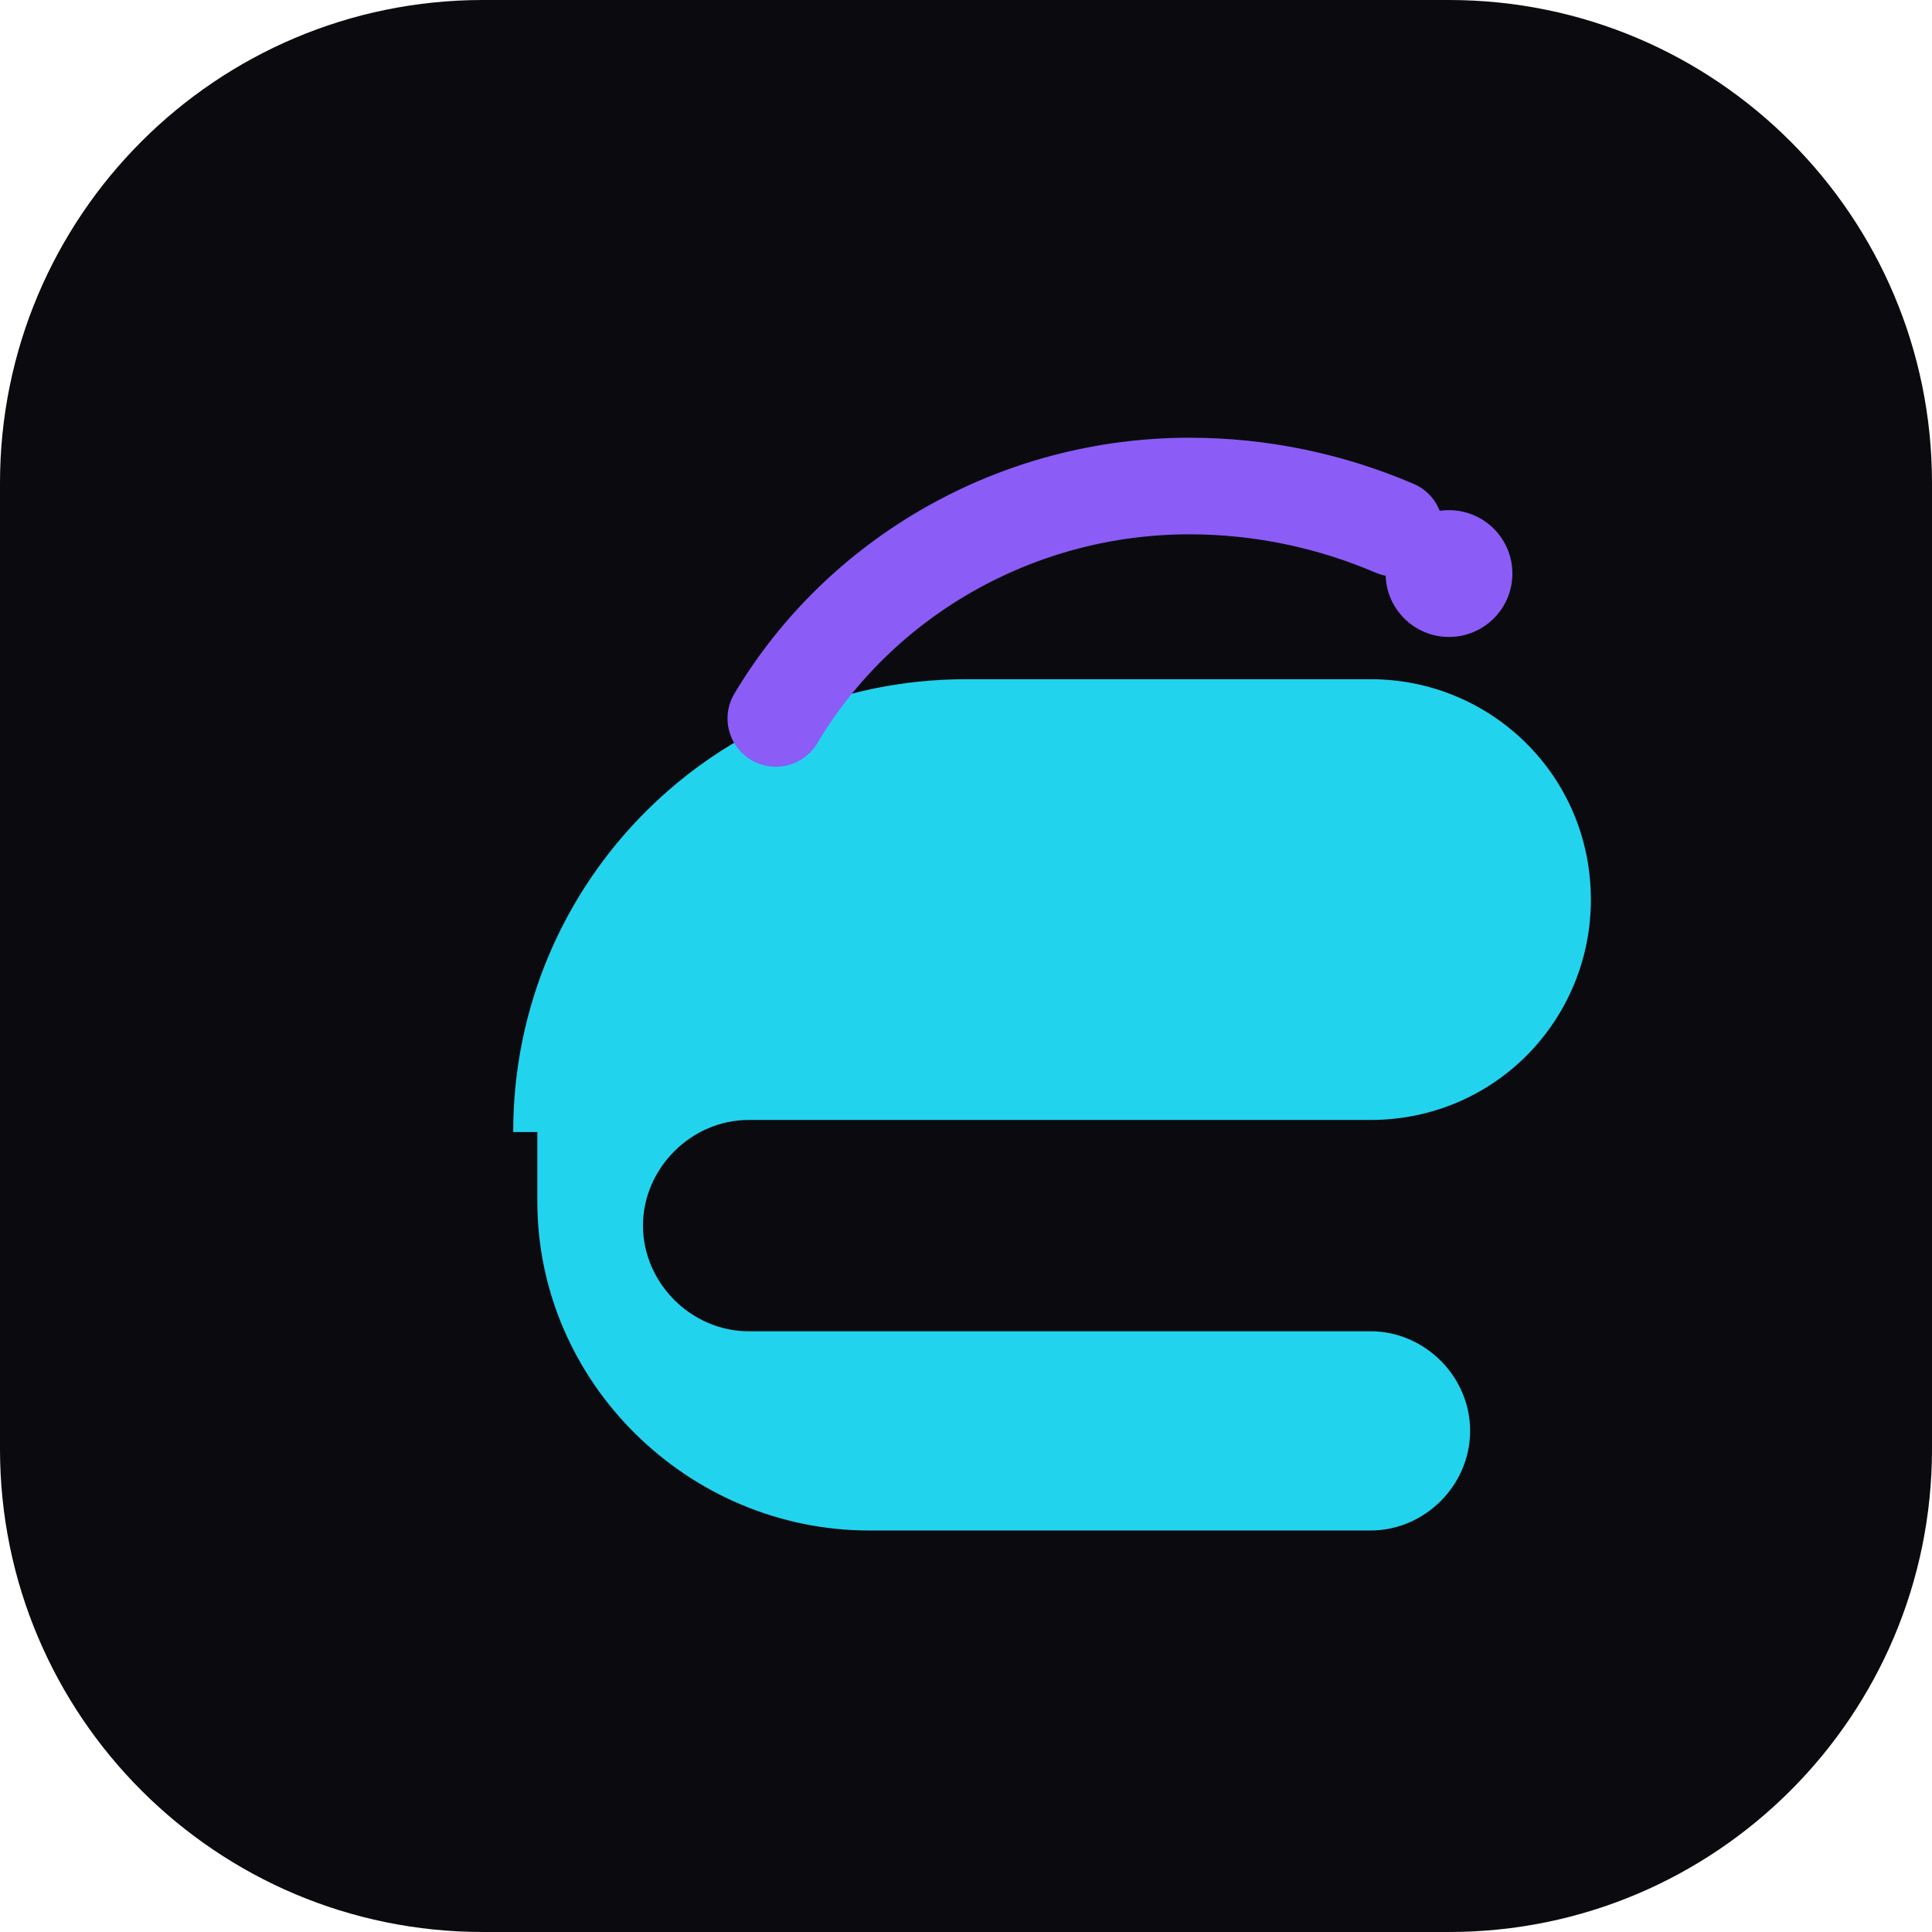
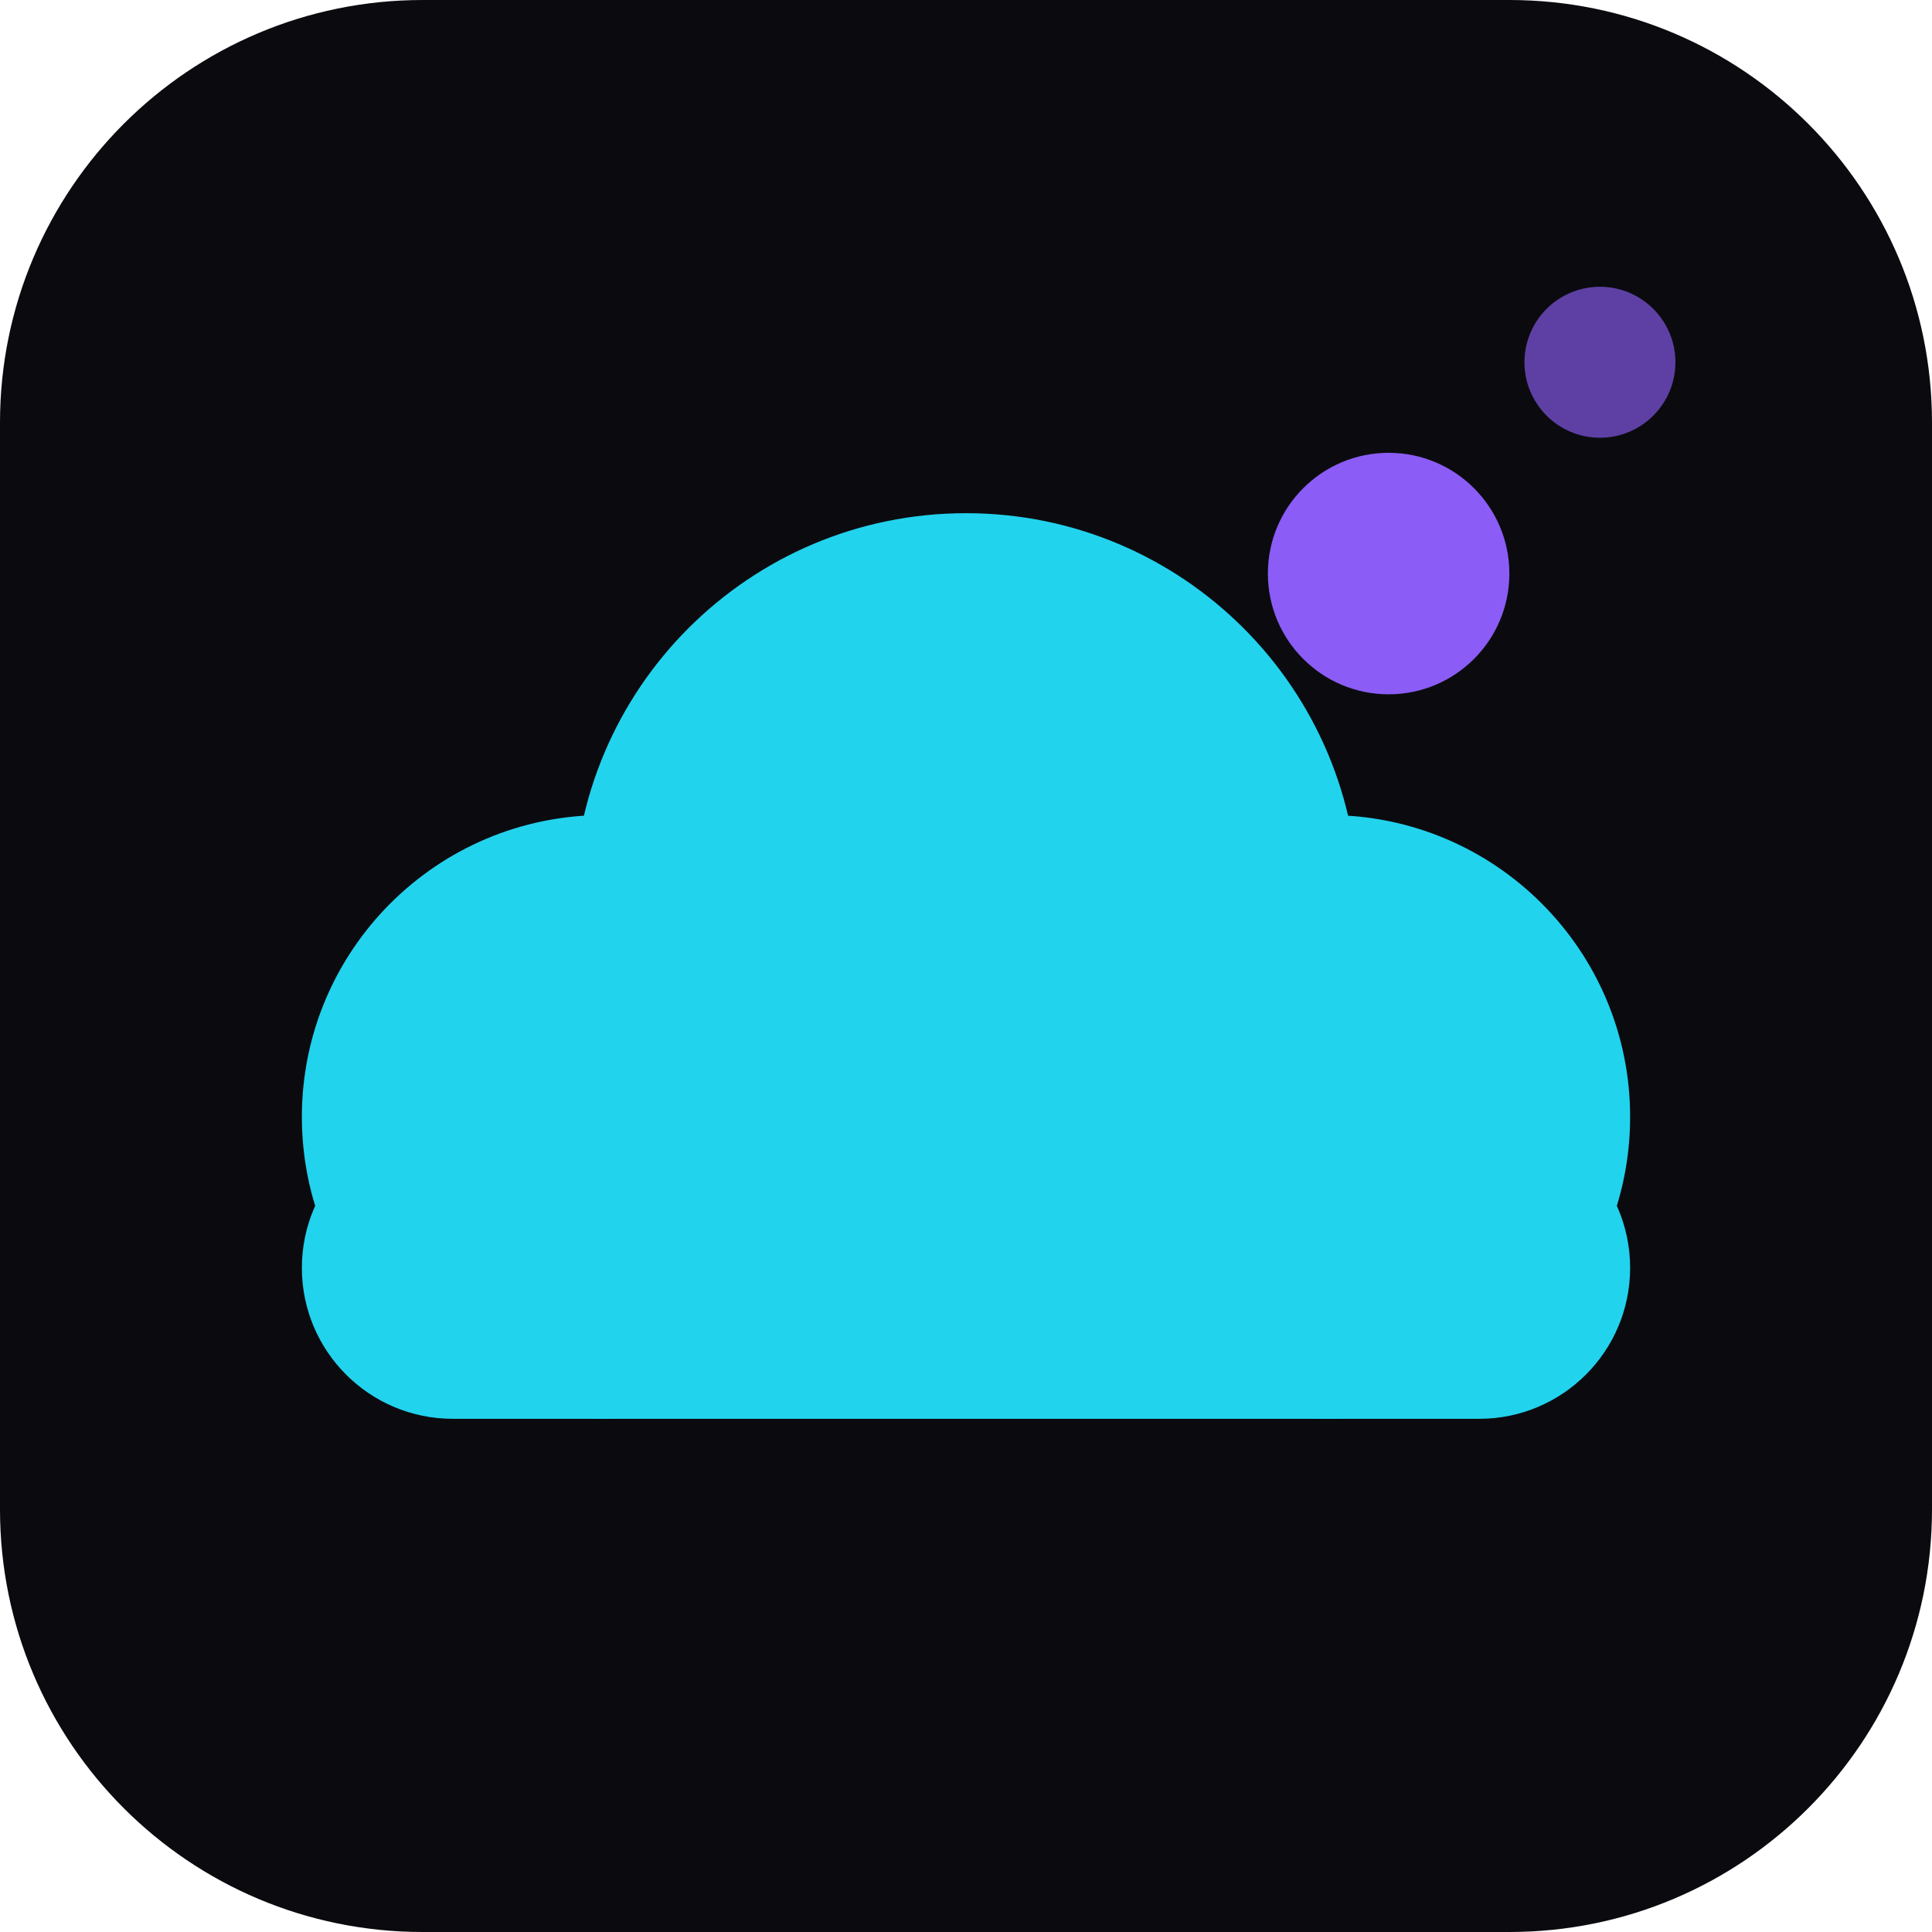
<svg xmlns="http://www.w3.org/2000/svg" viewBox="0 0 64 64" fill="none">
-   <rect width="64" height="64" rx="16" fill="#0b0b0f" />
-   <path d="M17 37.5c0-8.3 6.7-15 15-15h13.4c4 0 7.3 3.2 7.3 7.3 0 4-3.2 7.3-7.3 7.3H24.8c-1.9 0-3.5 1.6-3.5 3.5s1.6 3.5 3.5 3.5h20.6c1.8 0 3.3 1.5 3.3 3.3s-1.5 3.3-3.3 3.3H28.8c-6 0-11-4.9-11-10.9v-2.3Z" fill="#22d3ee" />
-   <path d="M25.7 23.8c2.8-4.7 8-7.7 13.7-7.7 2.4 0 4.7.5 6.8 1.4" stroke="#8b5cf6" stroke-width="3.2" stroke-linecap="round" />
-   <circle cx="48" cy="19" r="2.1" fill="#8b5cf6" />
+   <rect width="64" height="64" rx="14" fill="#0b0b0f" />
+   <ellipse cx="20" cy="37" rx="10" ry="10" fill="#22d3ee" />
+   <ellipse cx="32" cy="30" rx="13" ry="13" fill="#22d3ee" />
+   <ellipse cx="44" cy="37" rx="10" ry="10" fill="#22d3ee" />
+   <rect x="10" y="37" width="44" height="10" rx="5" fill="#22d3ee" />
+   <circle cx="46" cy="19" r="4" fill="#8b5cf6" />
+   <circle cx="53" cy="12" r="2.5" fill="#8b5cf6" opacity="0.65" />
</svg>
